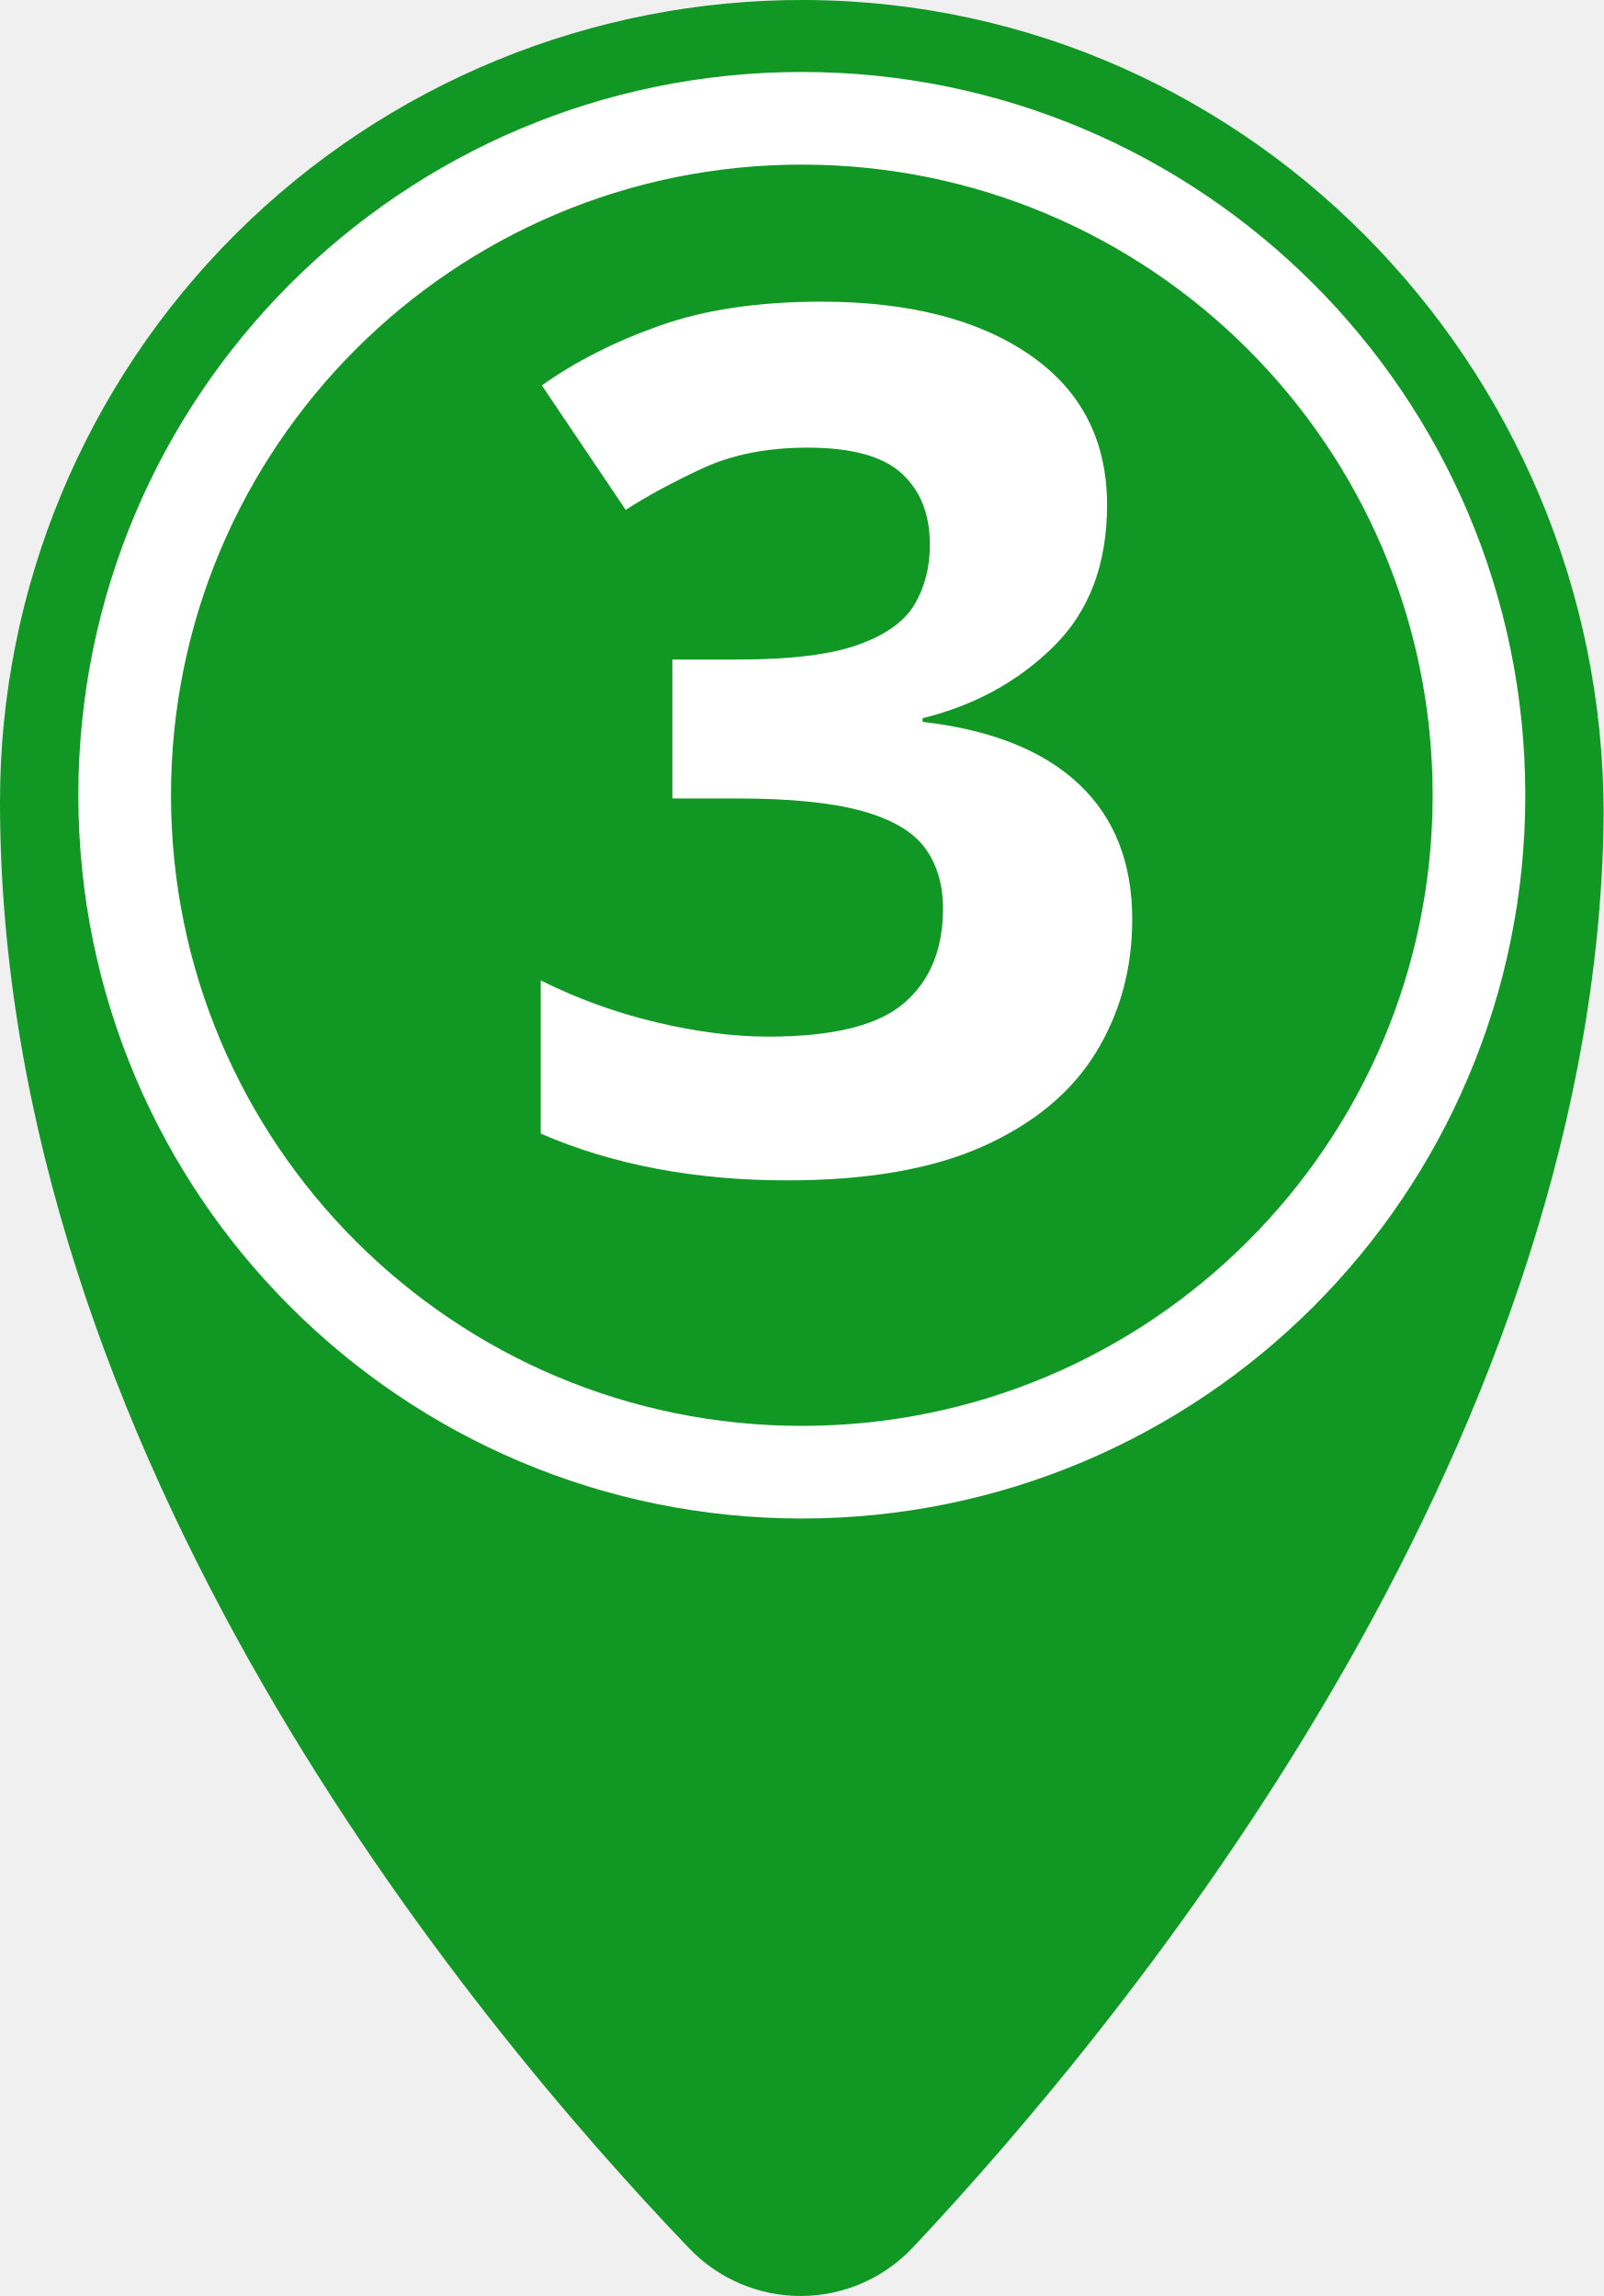
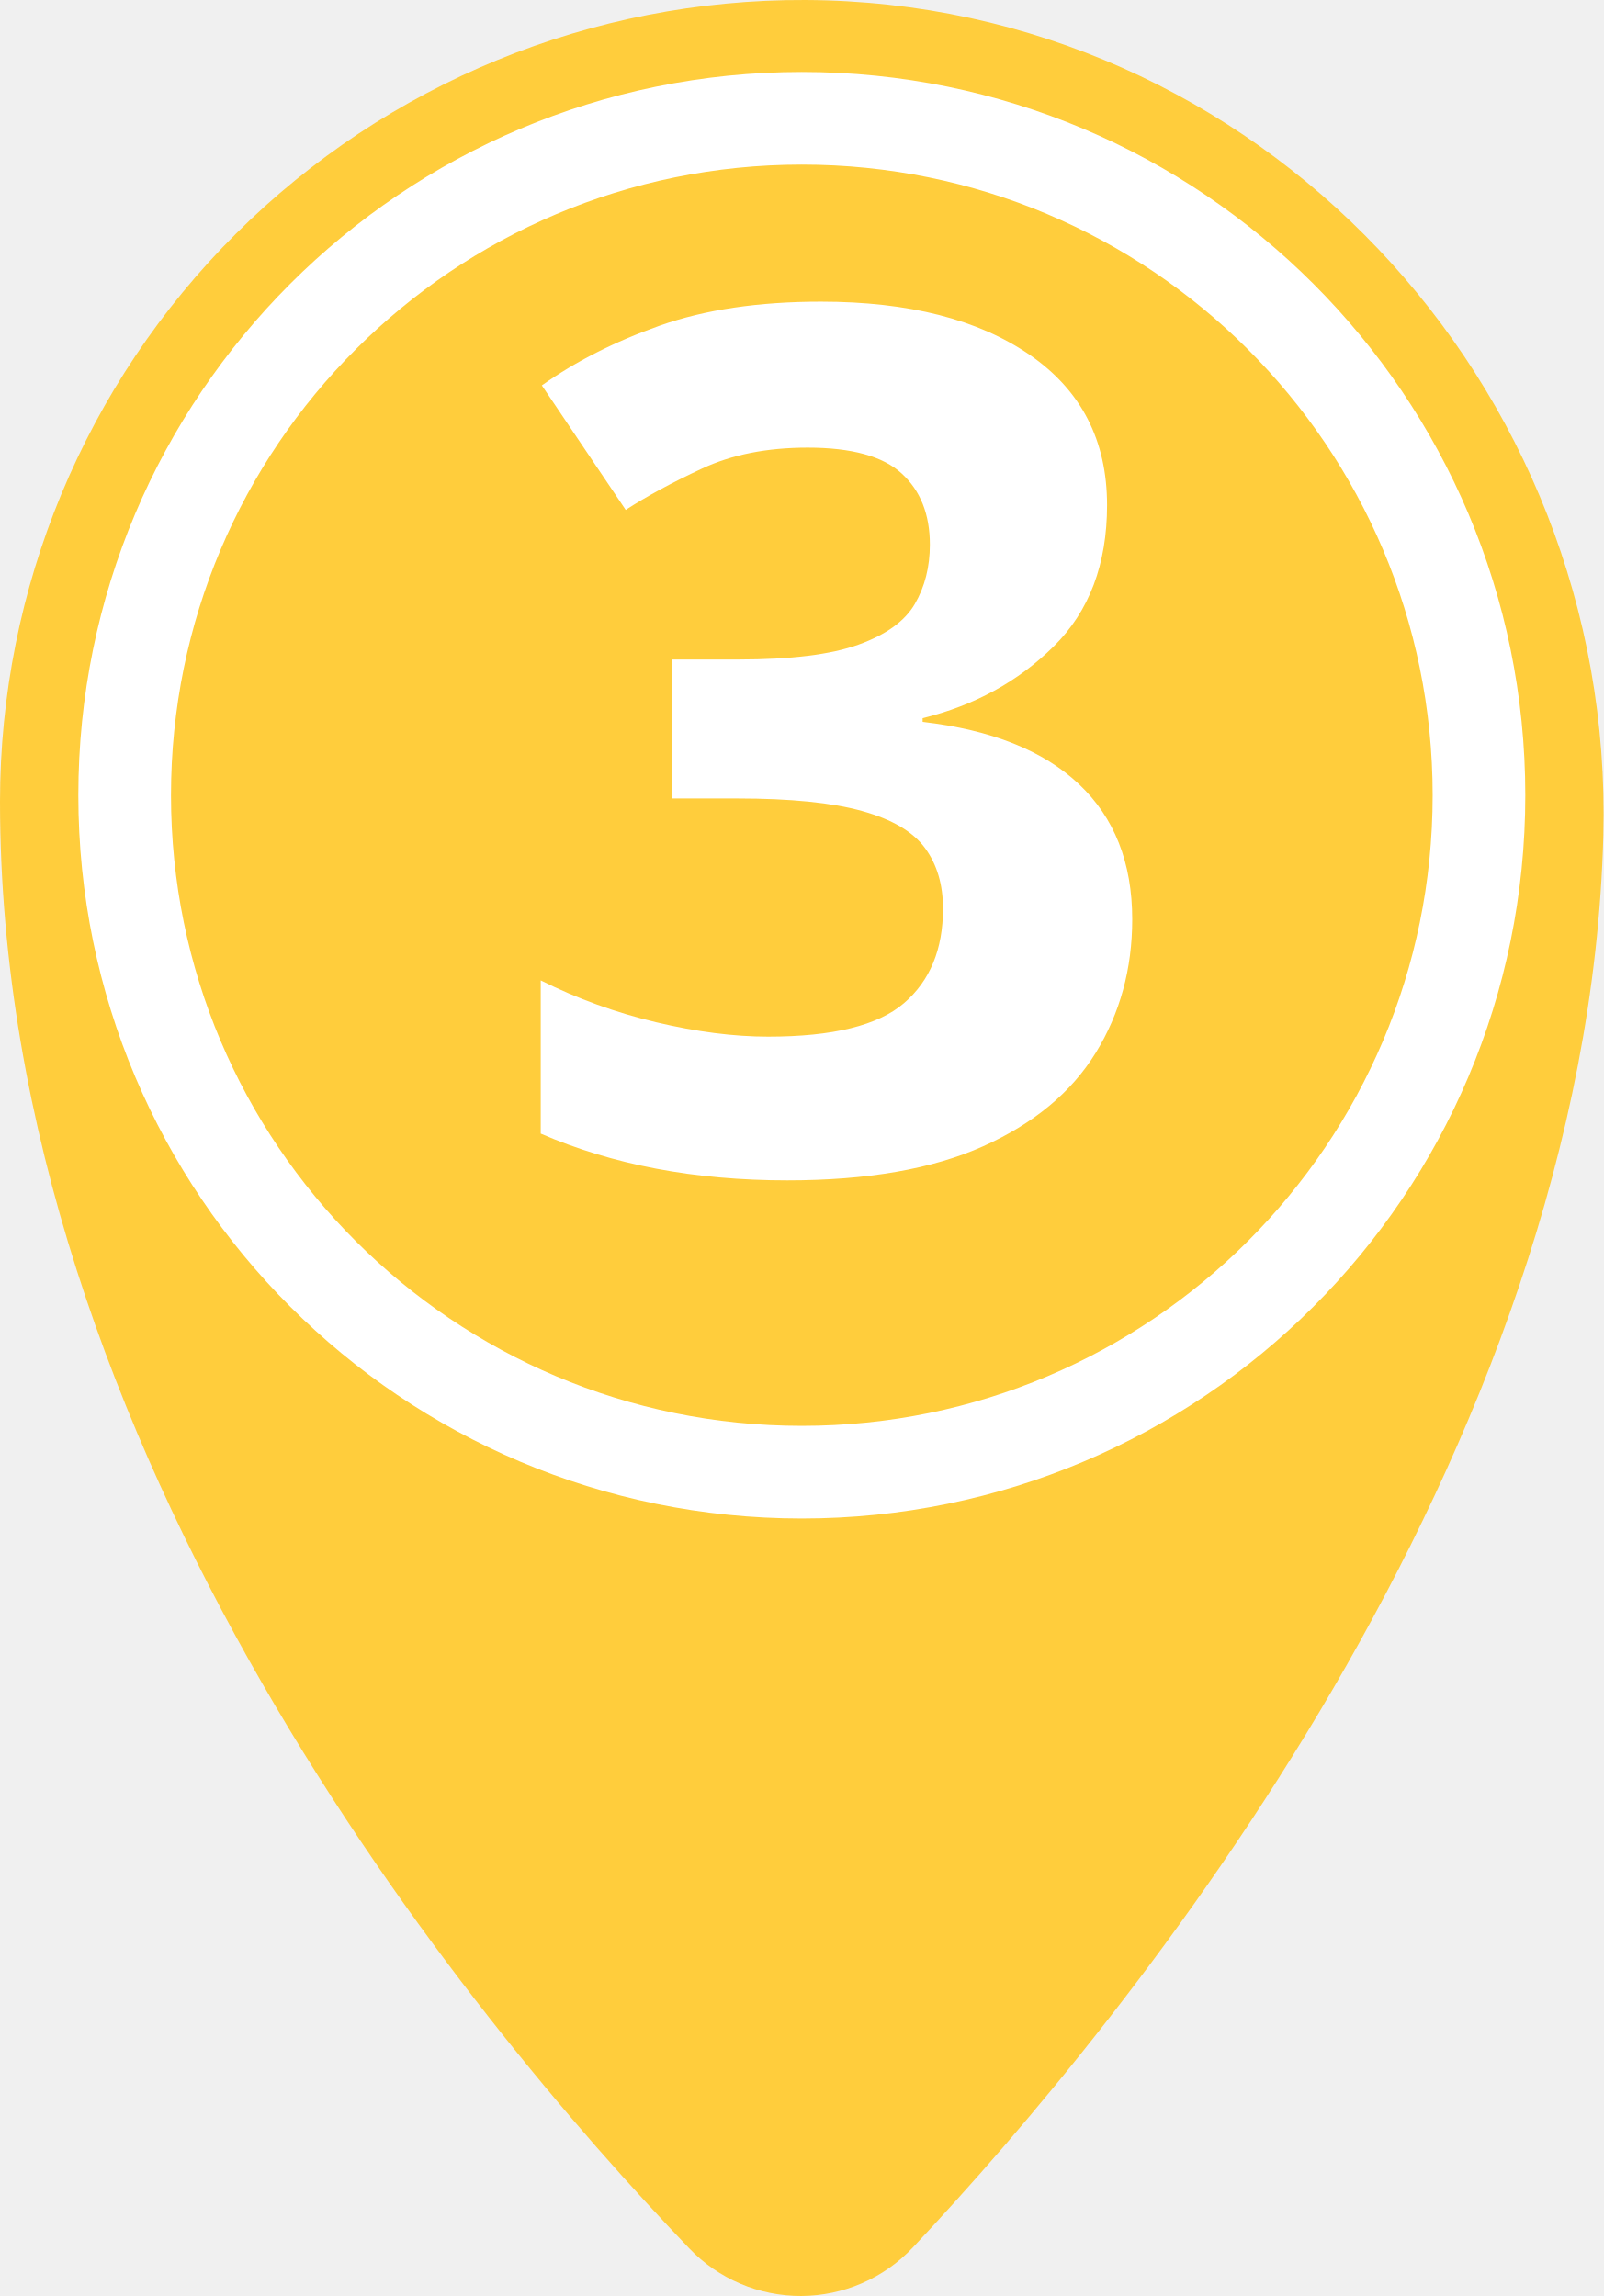
<svg xmlns="http://www.w3.org/2000/svg" viewBox="0 0 224.98 322.21">
  <defs>
-     <style>.cls-1{fill:#119724;}.cls-2{fill:none;stroke:#fff;stroke-miterlimit:10;stroke-width:13px;}.cls-3{font-size:168px;fill:#fff;font-family:MyriadPro-Semibold, Myriad Pro;font-weight:600;}</style>
+     <style>.cls-1{fill:#ffcd3c;}.cls-2{fill:none;stroke:#fff;stroke-miterlimit:10;stroke-width:13px;}.cls-3{font-size:168px;fill:#fff;font-family:MyriadPro-Semibold, Myriad Pro;font-weight:600;}</style>
  </defs>
  <g id="Layer_2" data-name="Layer 2">
    <g id="Layer_1-2" data-name="Layer 1">
      <path class="cls-1" d="M224.94,117.19c-2.25,87.41-66.54,165.92-96.88,198.22a21.61,21.61,0,0,1-31.35.13C65.74,283.22,0,203.85,0,112.5A112.5,112.5,0,0,1,113,0C176.41.29,226.57,53.83,224.94,117.19Z" />
      <circle class="cls-2" cx="112.49" cy="111.6" r="95" />
      <text class="cls-3" transform="translate(69.47 163.96)">3</text>
    </g>
  </g>
</svg>
